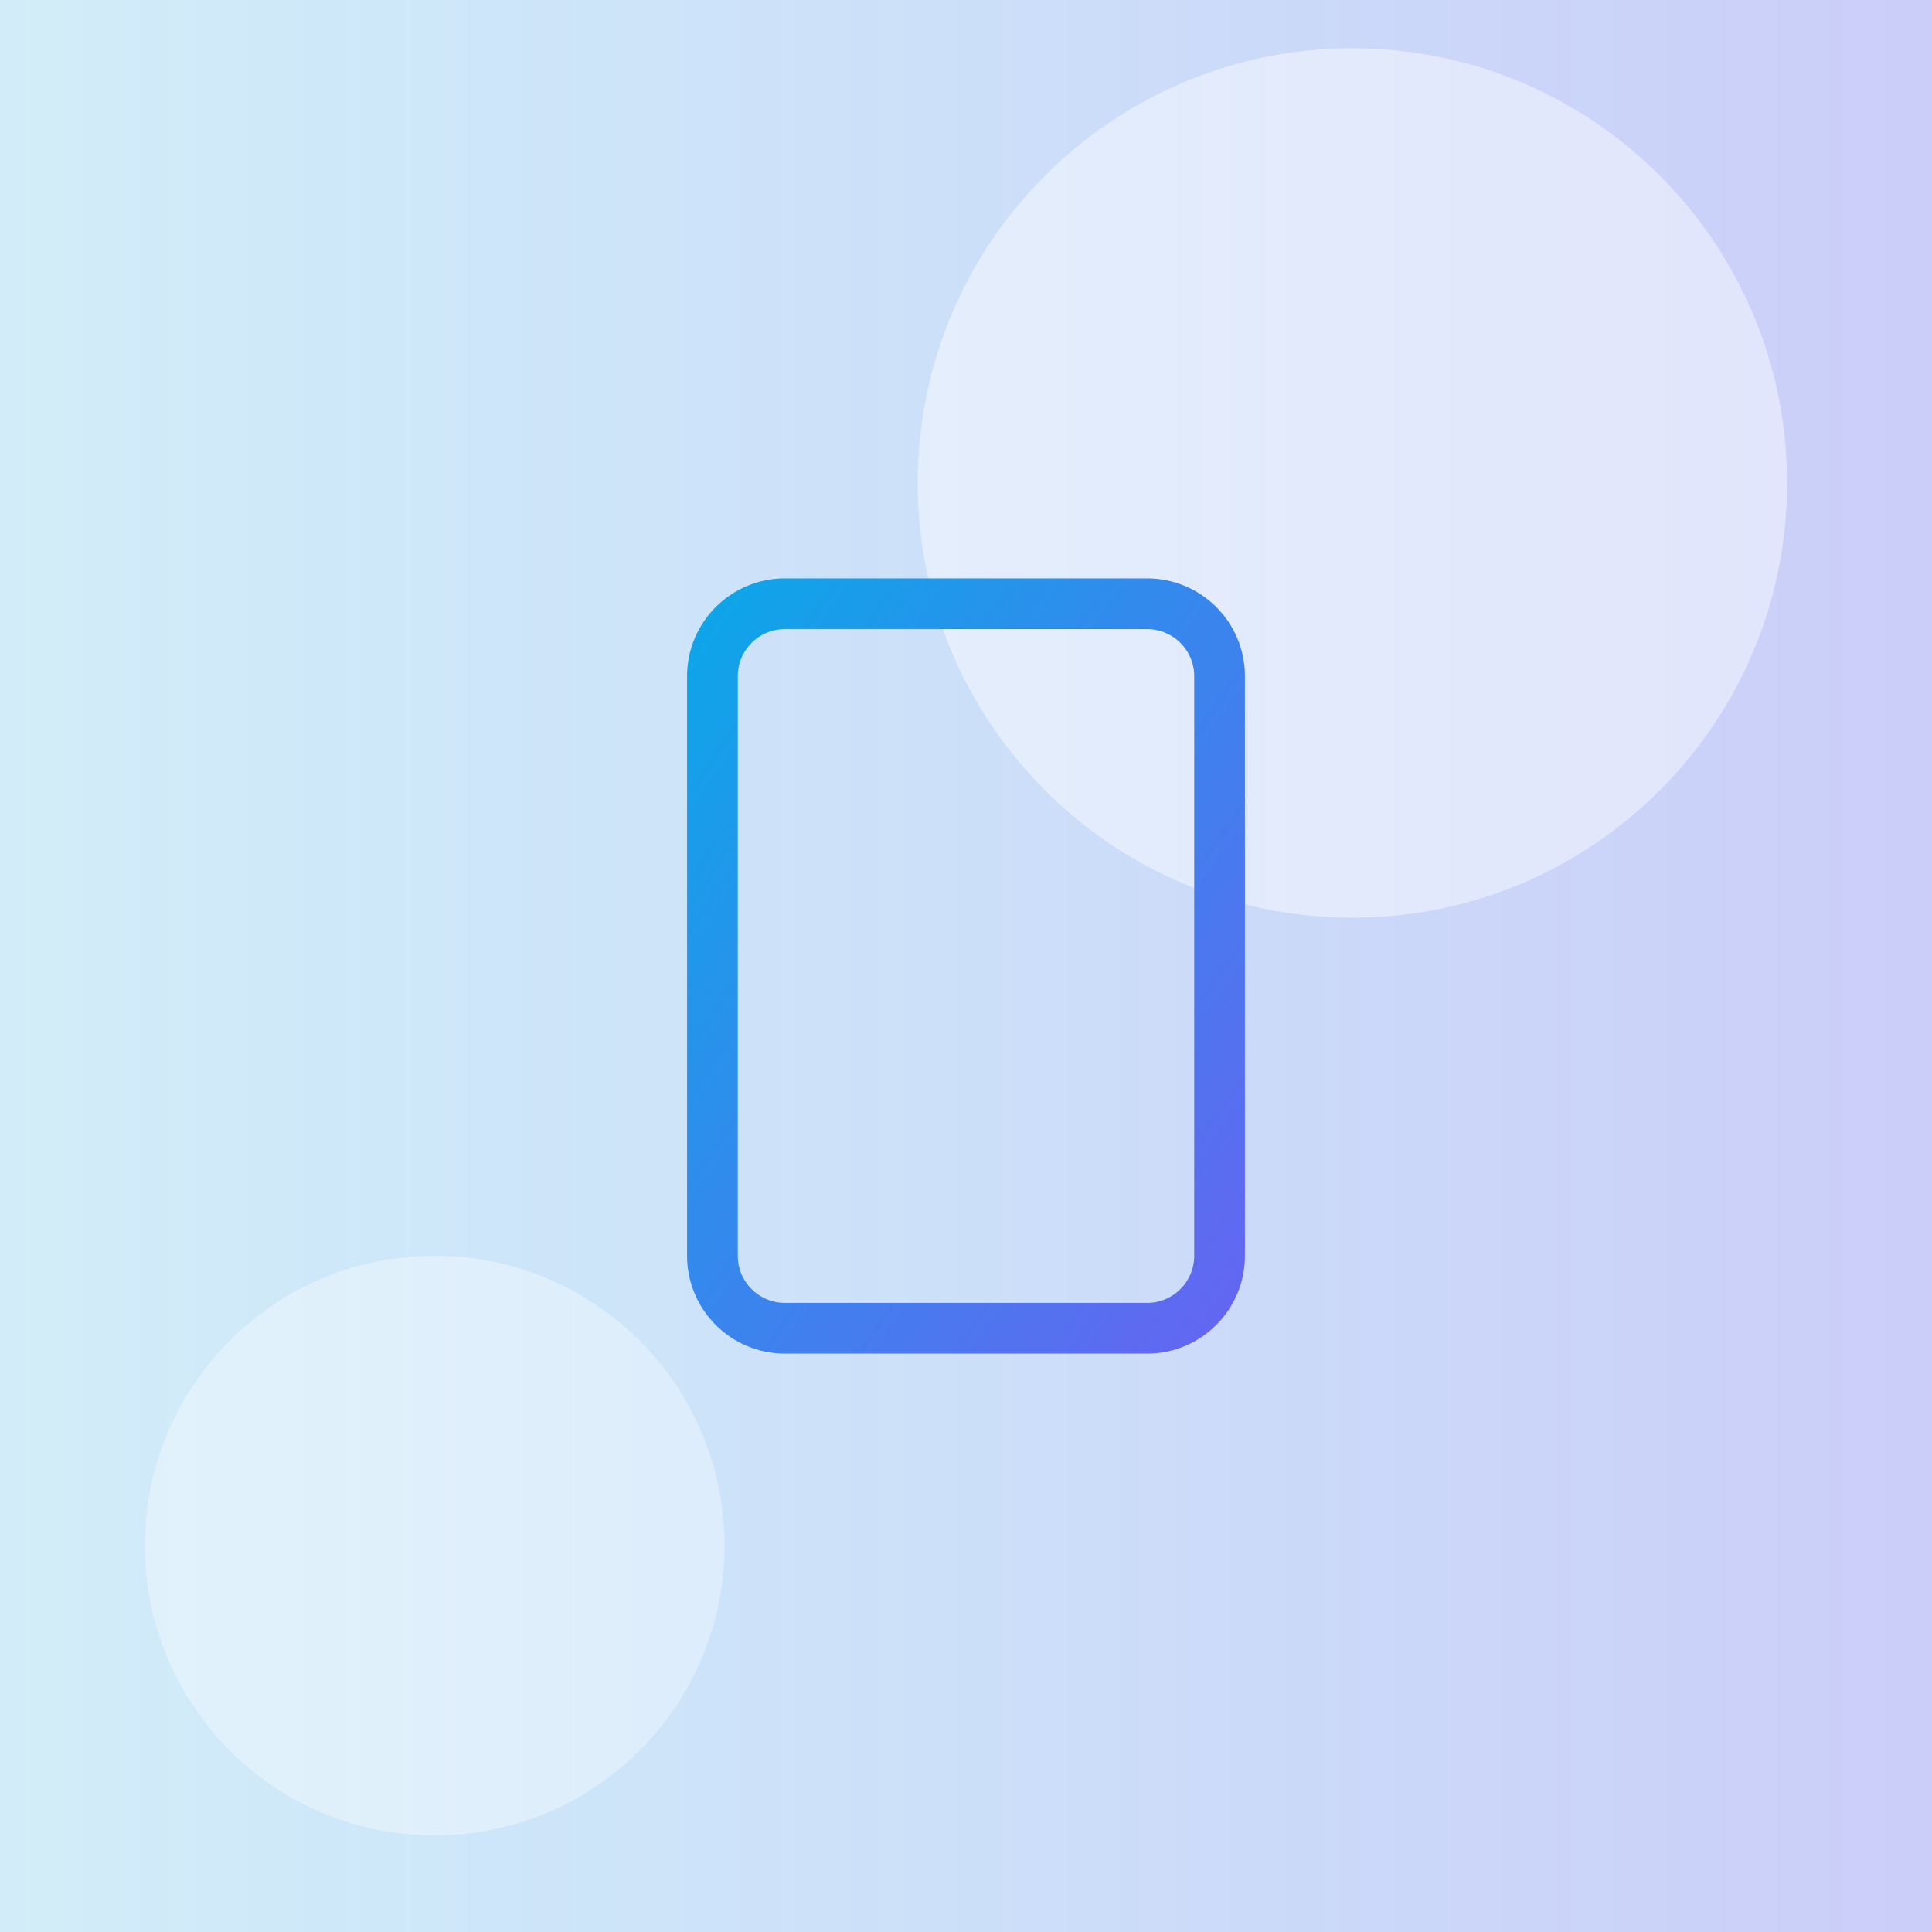
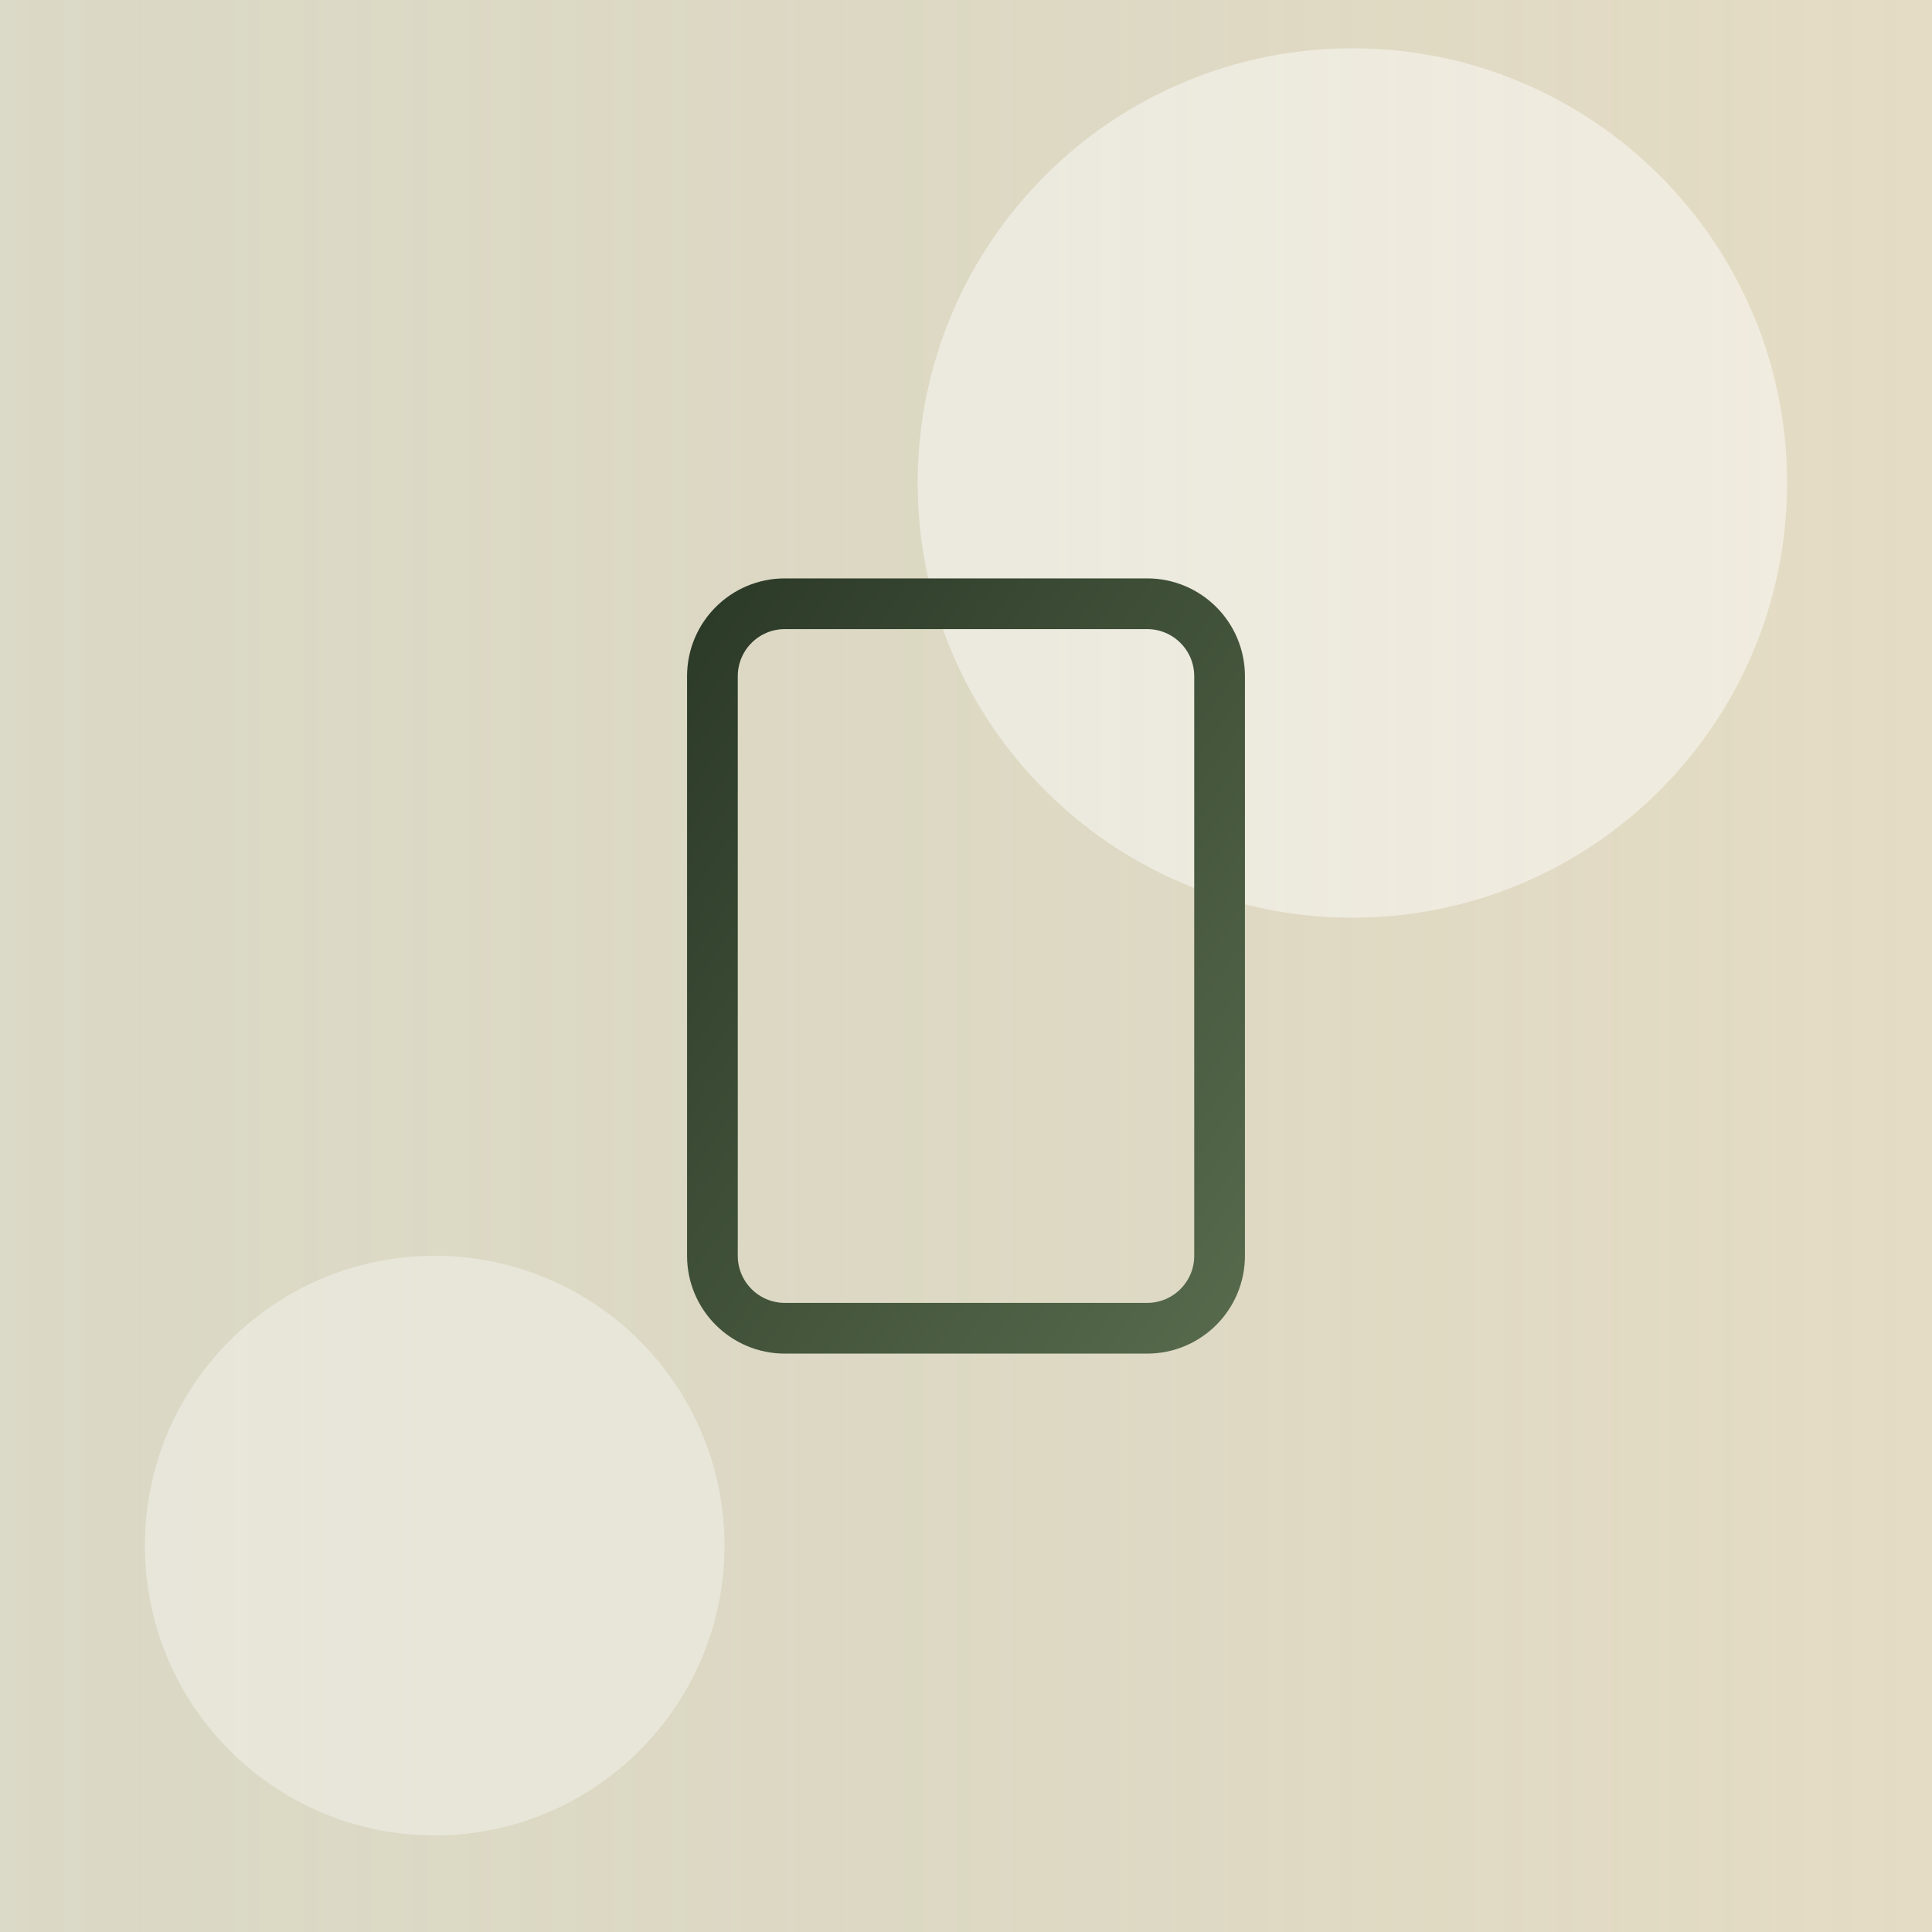
<svg xmlns="http://www.w3.org/2000/svg" viewBox="0 0 800 800" width="800" height="800">
  <defs>
    <linearGradient id="g" gradientTransform="rotate(0 .5 .5)">
-       <stop offset="0" stop-color="#0ea5e9" stop-opacity=".16" />
-       <stop offset="1" stop-color="#6366f1" stop-opacity=".30" />
+       <stop offset="0" stop-color="#6b7d5c" stop-opacity=".16" />
+       <stop offset="1" stop-color="#c9b98f" stop-opacity=".30" />
    </linearGradient>
    <linearGradient id="i" x1="0" y1="0" x2="1" y2="1">
-       <stop offset="0" stop-color="#0ea5e9" />
-       <stop offset="1" stop-color="#6366f1" />
+       <stop offset="0" stop-color="#2c3a28" />
+       <stop offset="1" stop-color="#56694b" />
    </linearGradient>
  </defs>
-   <rect width="800" height="800" fill="#f8fafc" />
+   <rect width="800" height="800" fill="#f1ebdb" />
  <rect width="800" height="800" fill="url(#g)" />
  <circle cx="560" cy="200" r="180" fill="#fff" opacity=".45" />
  <circle cx="180" cy="640" r="120" fill="#fff" opacity=".35" />
  <g transform="translate(220 220) scale(15)" fill="none" stroke="url(#i)" stroke-width="1.4" stroke-linecap="round" stroke-linejoin="round">
    <rect width="14" height="20" x="5" y="2" rx="2" ry="2" />
    <path d="M12 18h.01" />
  </g>
</svg>
